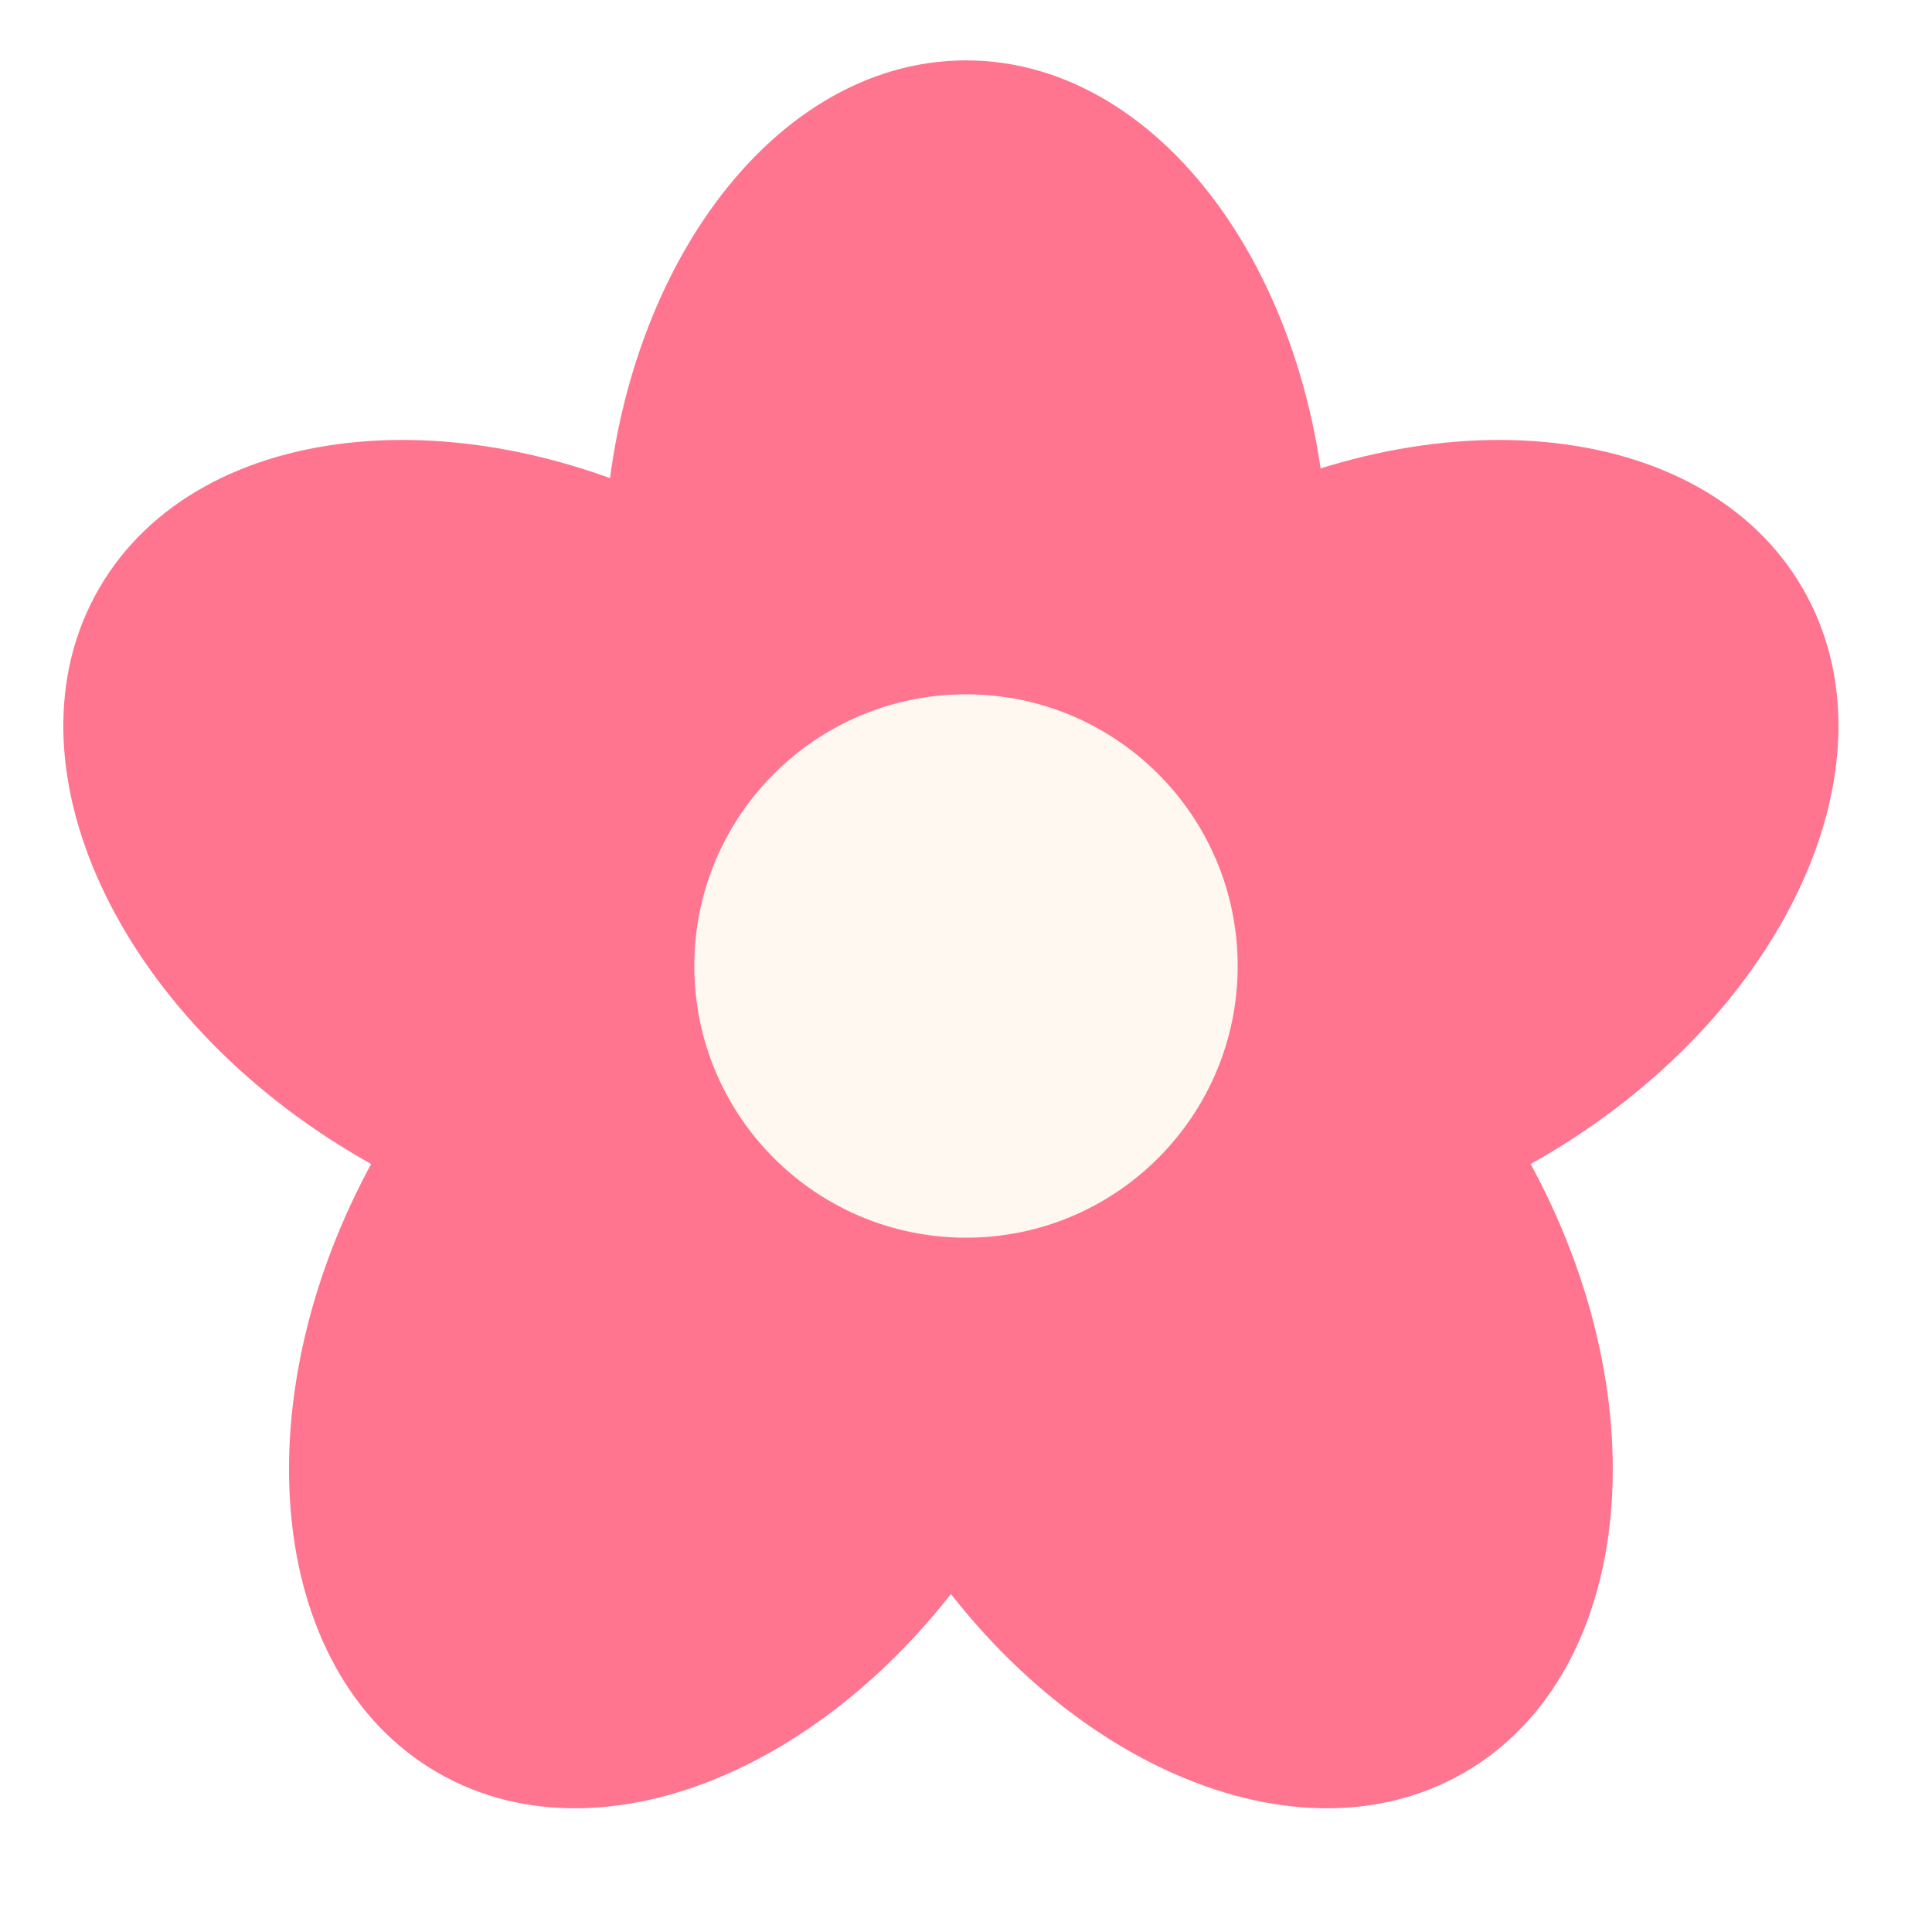
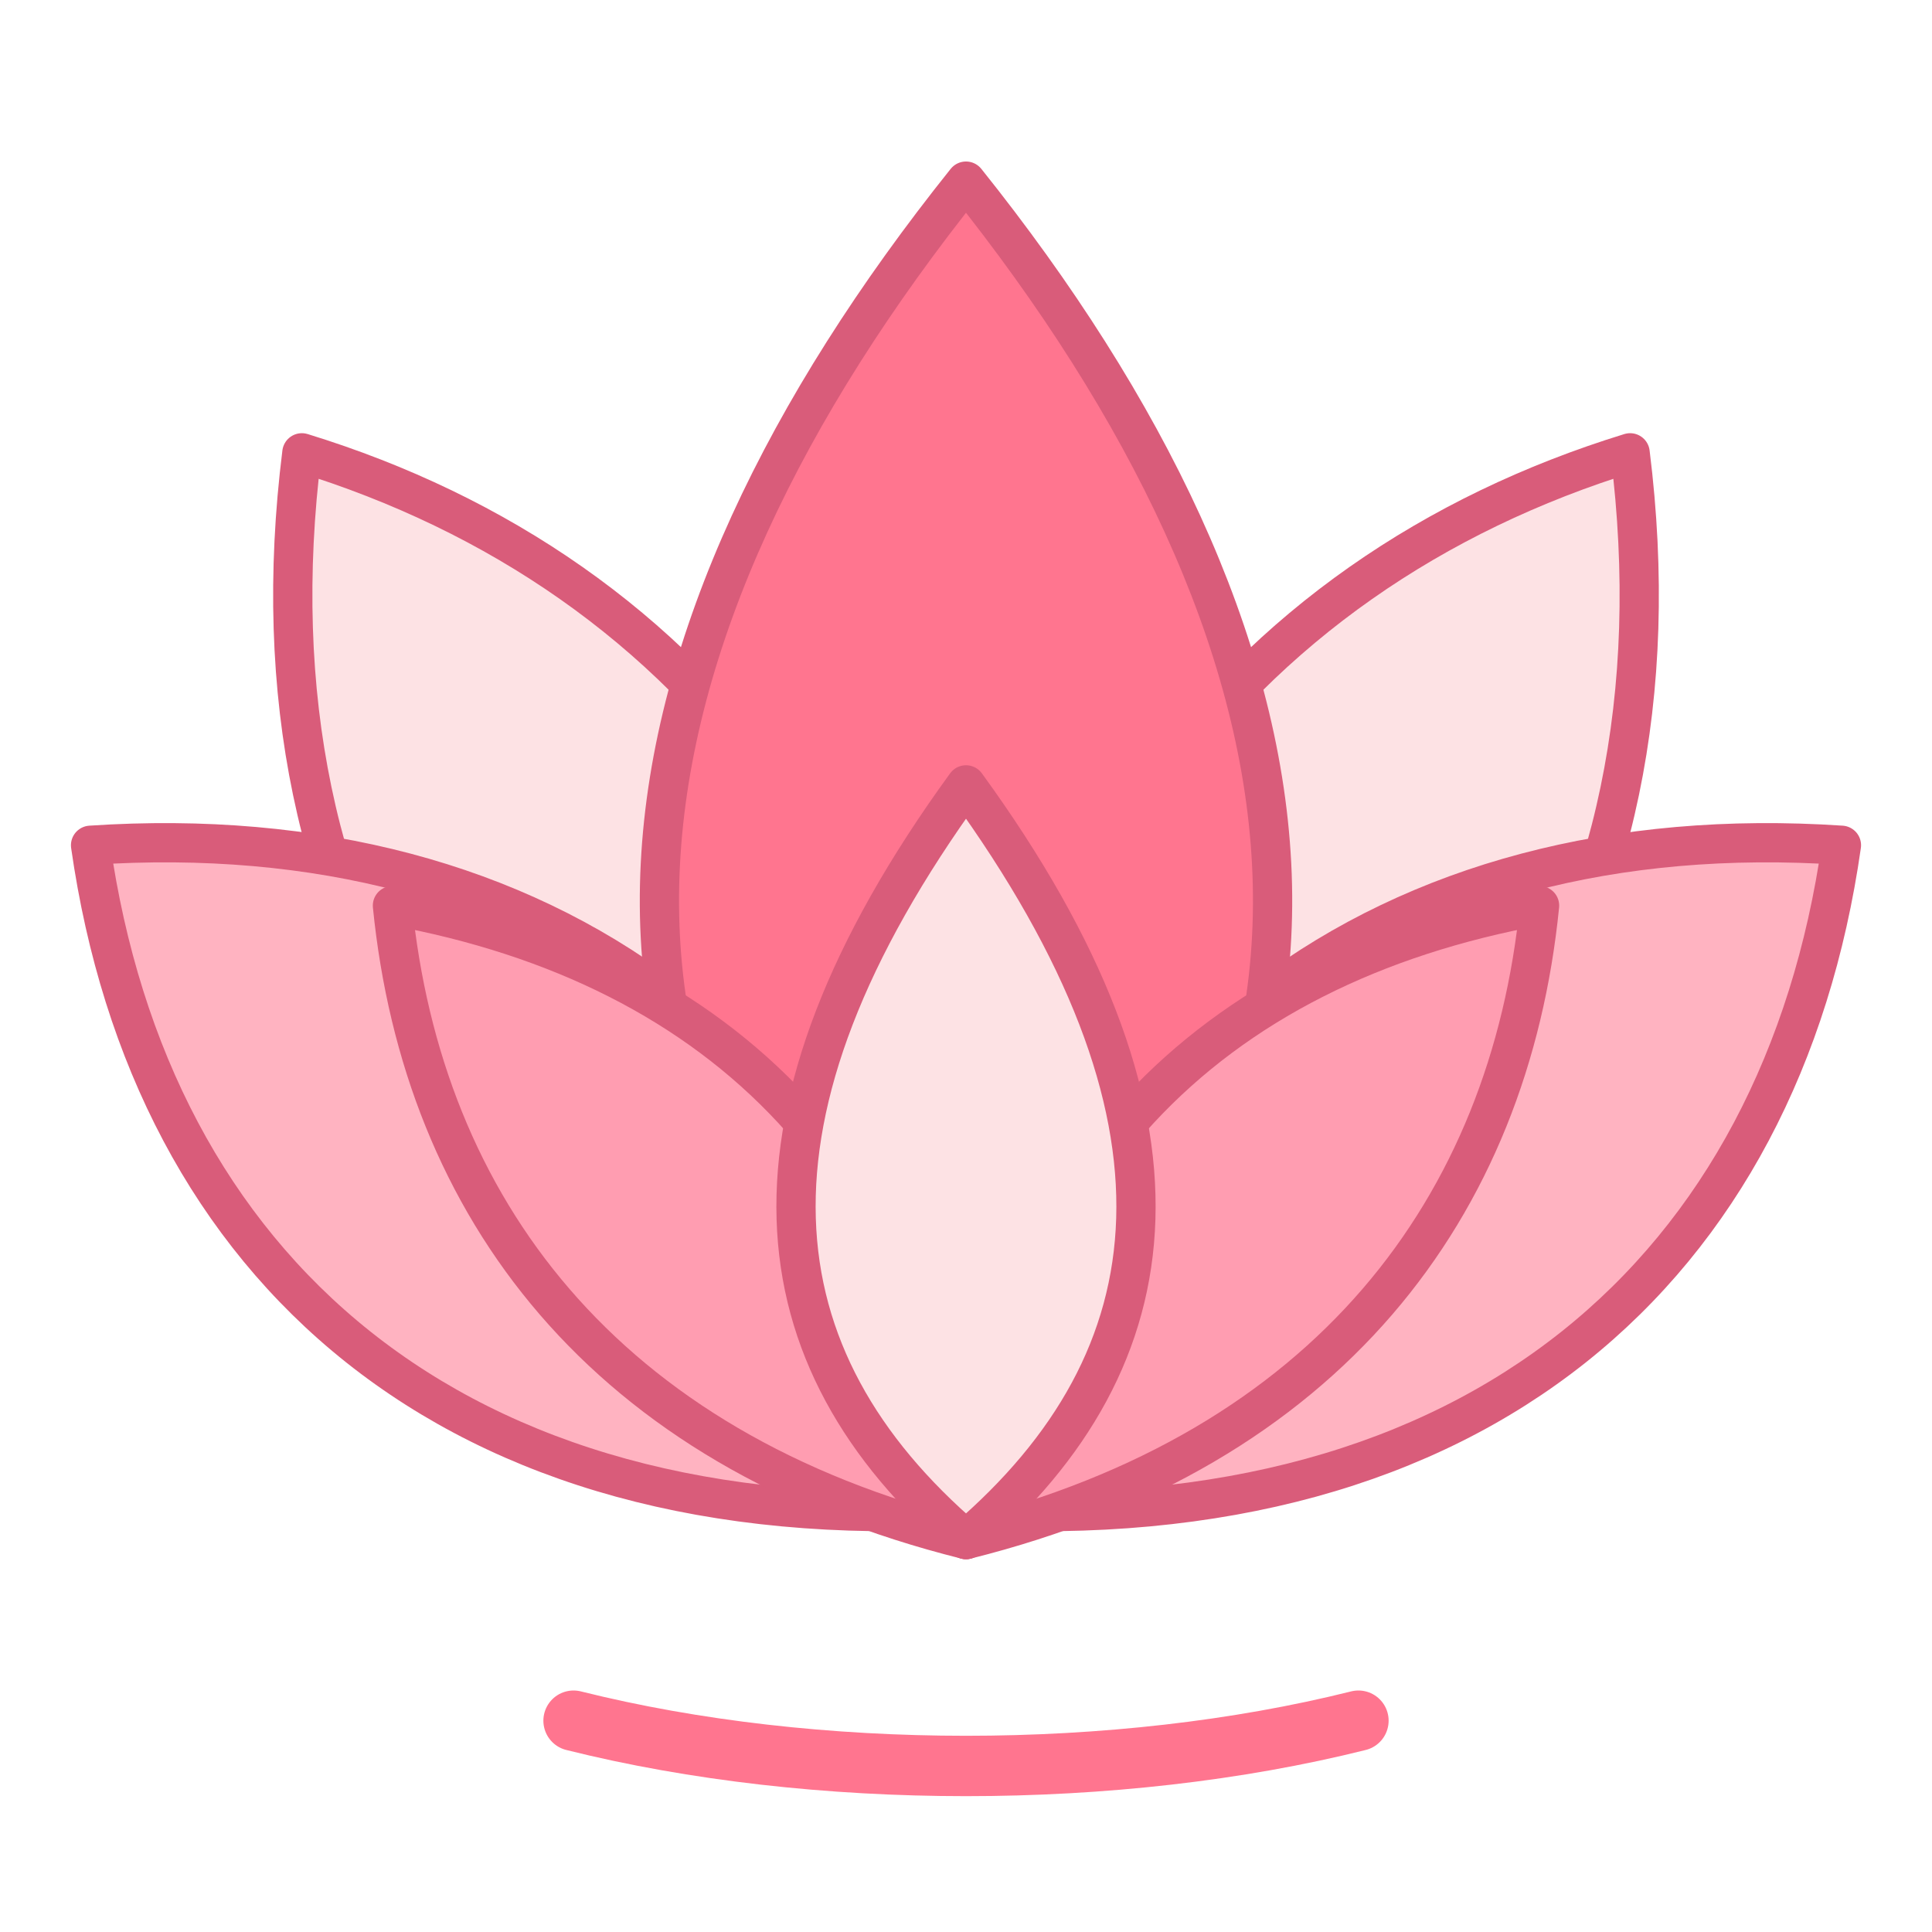
<svg xmlns="http://www.w3.org/2000/svg" viewBox="0 0 64 64">
-   <g fill="#FF758F">
-     <ellipse cx="32" cy="19" rx="12" ry="17" />
-     <ellipse cx="45" cy="28" rx="17" ry="12" transform="rotate(-30 45 28)" />
-     <ellipse cx="40" cy="44" rx="12" ry="17" transform="rotate(-30 40 44)" />
-     <ellipse cx="23" cy="44" rx="12" ry="17" transform="rotate(30 23 44)" />
-     <ellipse cx="18" cy="28" rx="17" ry="12" transform="rotate(30 18 28)" />
+   <g stroke="#D95C7A" stroke-width="1.3" stroke-linejoin="round">
+     <path fill="#FDE2E4" d="M32 48C16 43 8 31 10 15c13 4 22 15 22 33Z" />
+     <path fill="#FDE2E4" d="M32 48c16-5 24-17 22-33-13 4-22 15-22 33Z" />
+     <path fill="#FFB3C1" d="M32 50C15 51 5 42 3 28c15-1 26 7 29 22Z" />
+     <path fill="#FFB3C1" d="M32 50c17 1 27-8 29-22-15-1-26 7-29 22Z" />
+     <path fill="#FF758F" d="M32 49C17 37 20 21 32 6c12 15 15 31 0 43Z" />
+     <path fill="#FF9DB1" d="M32 51C20 48 14 40 13 30c11 2 18 9 19 21Z" />
+     <path fill="#FF9DB1" d="M32 51c12-3 18-11 19-21-11 2-18 9-19 21Z" />
+     <path fill="#FDE2E4" d="M32 51c-7-6-8-14 0-25 8 11 7 19 0 25Z" />
  </g>
-   <circle cx="32" cy="32" r="9" fill="#FFF8F0" />
+   <path d="M19 57c8 2 18 2 26 0" fill="none" stroke="#FF758F" stroke-width="2" stroke-linecap="round" />
</svg>
